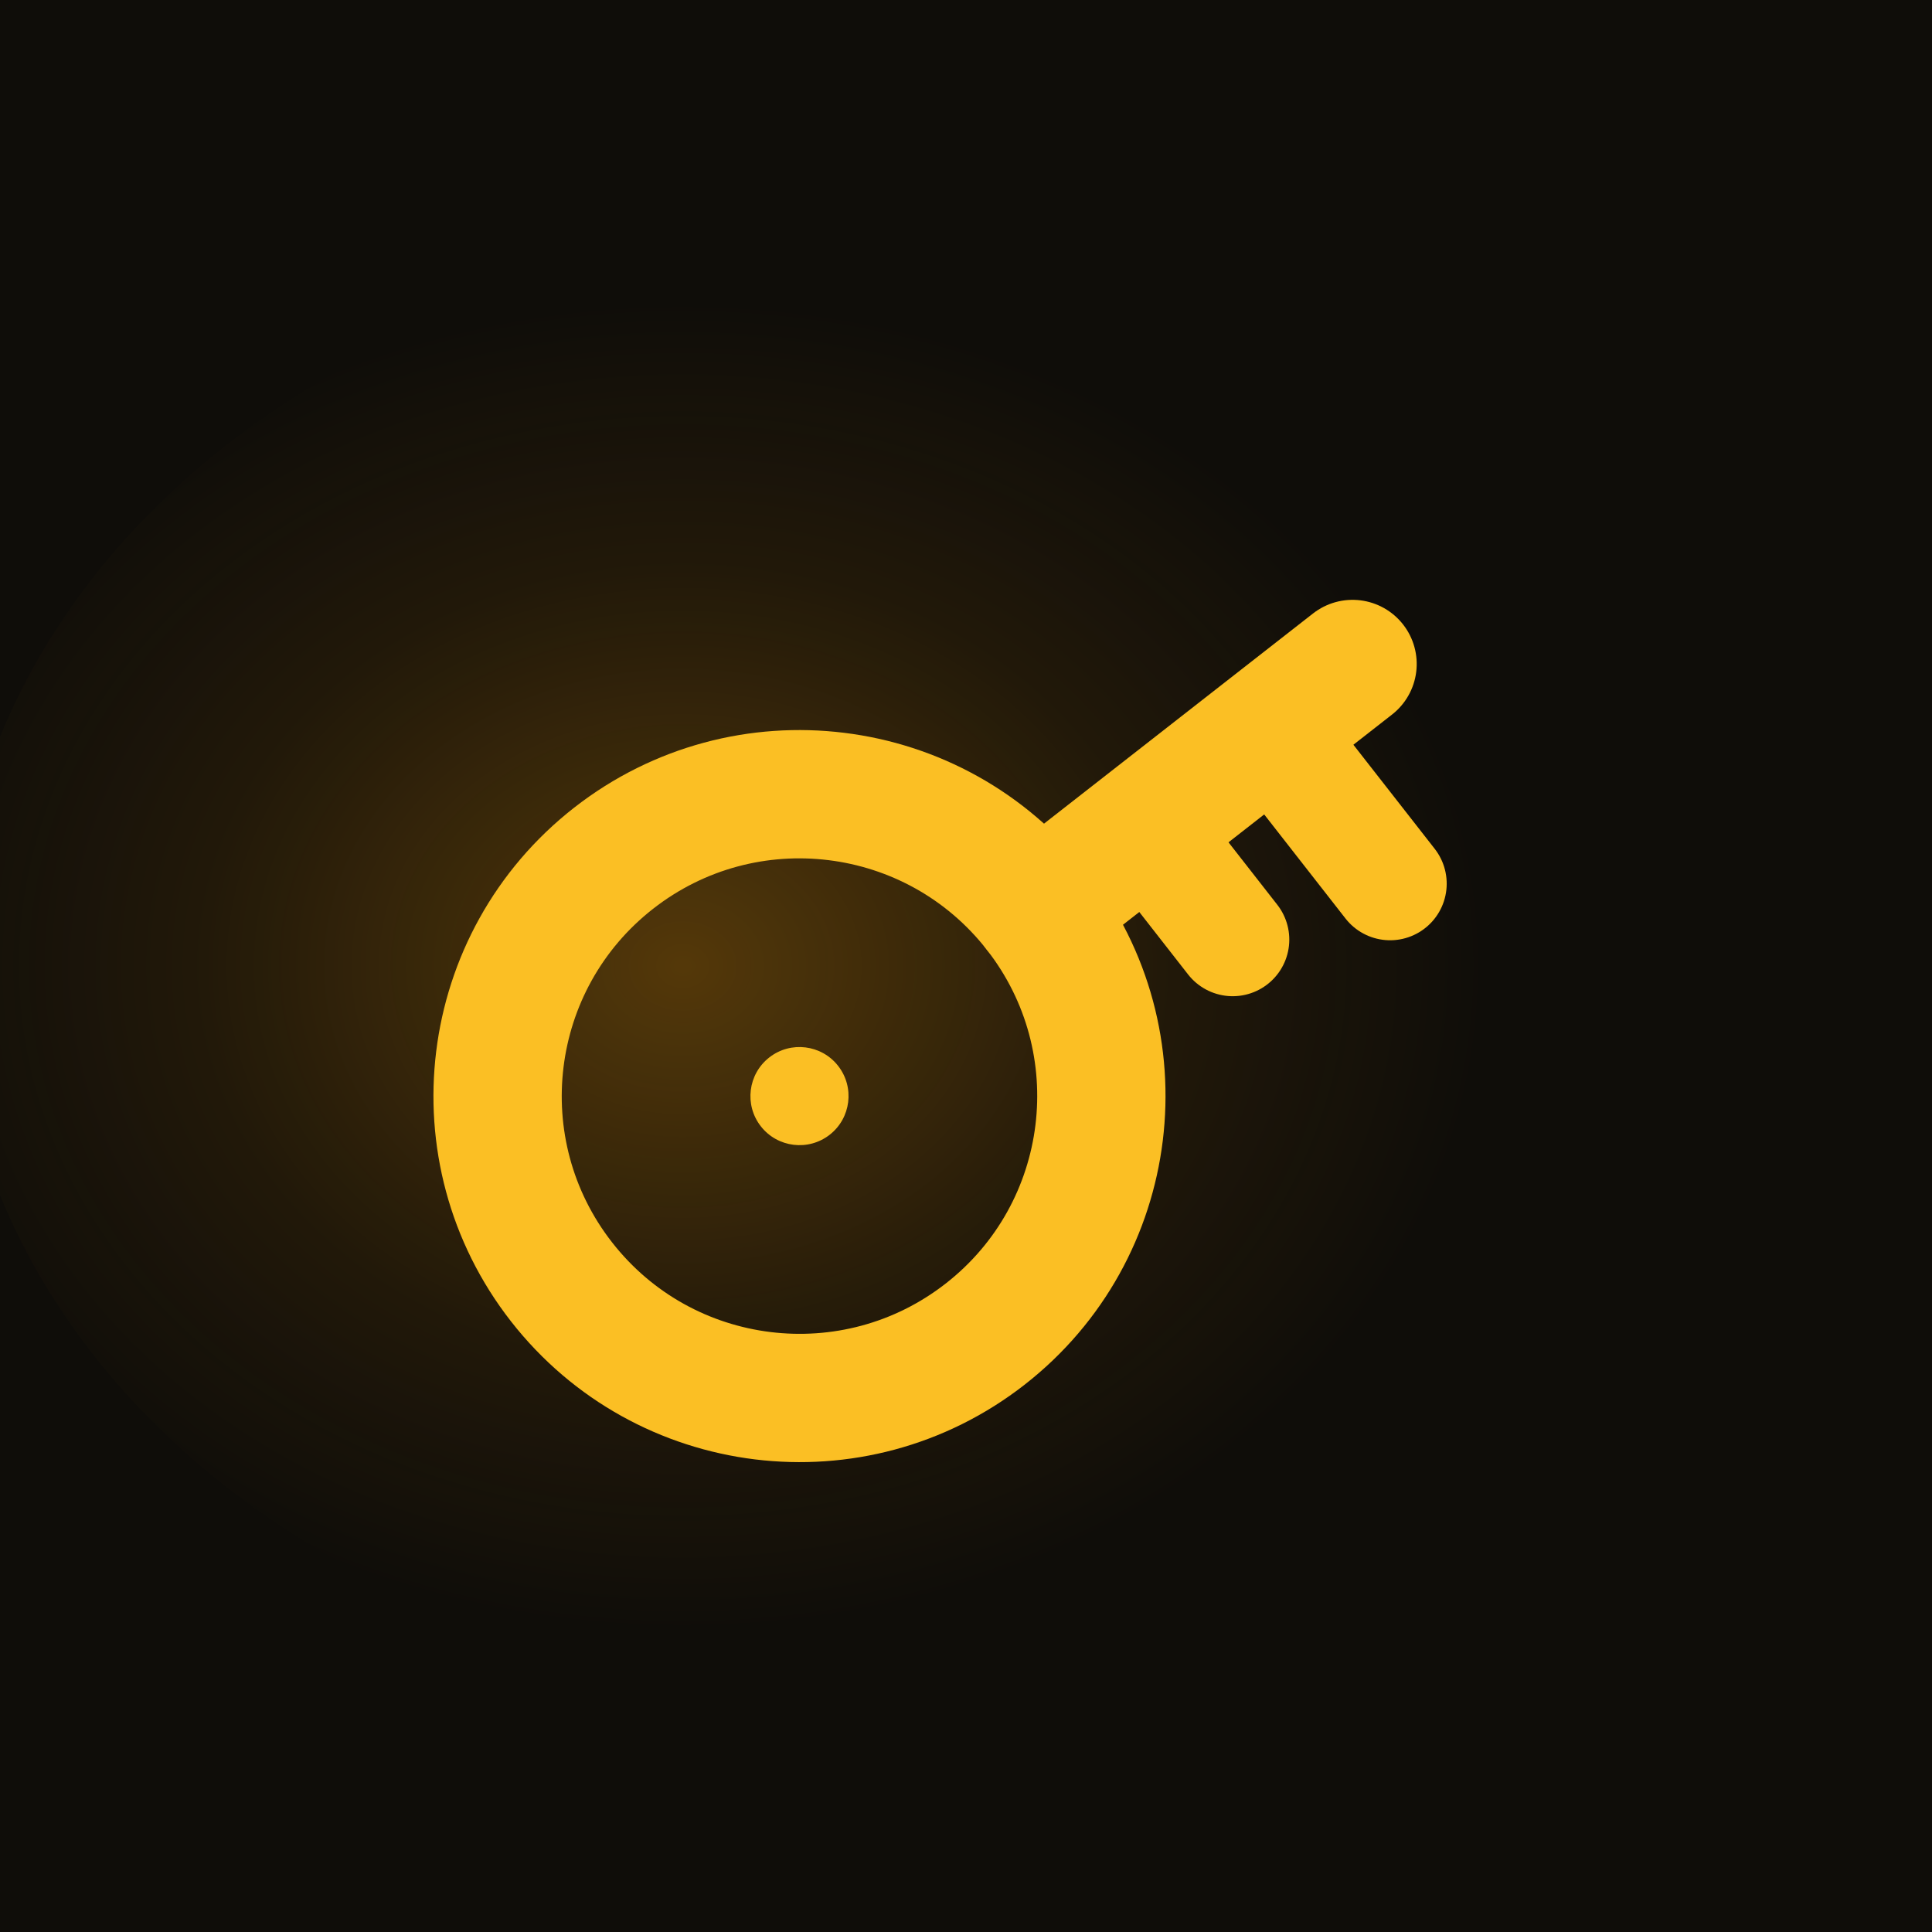
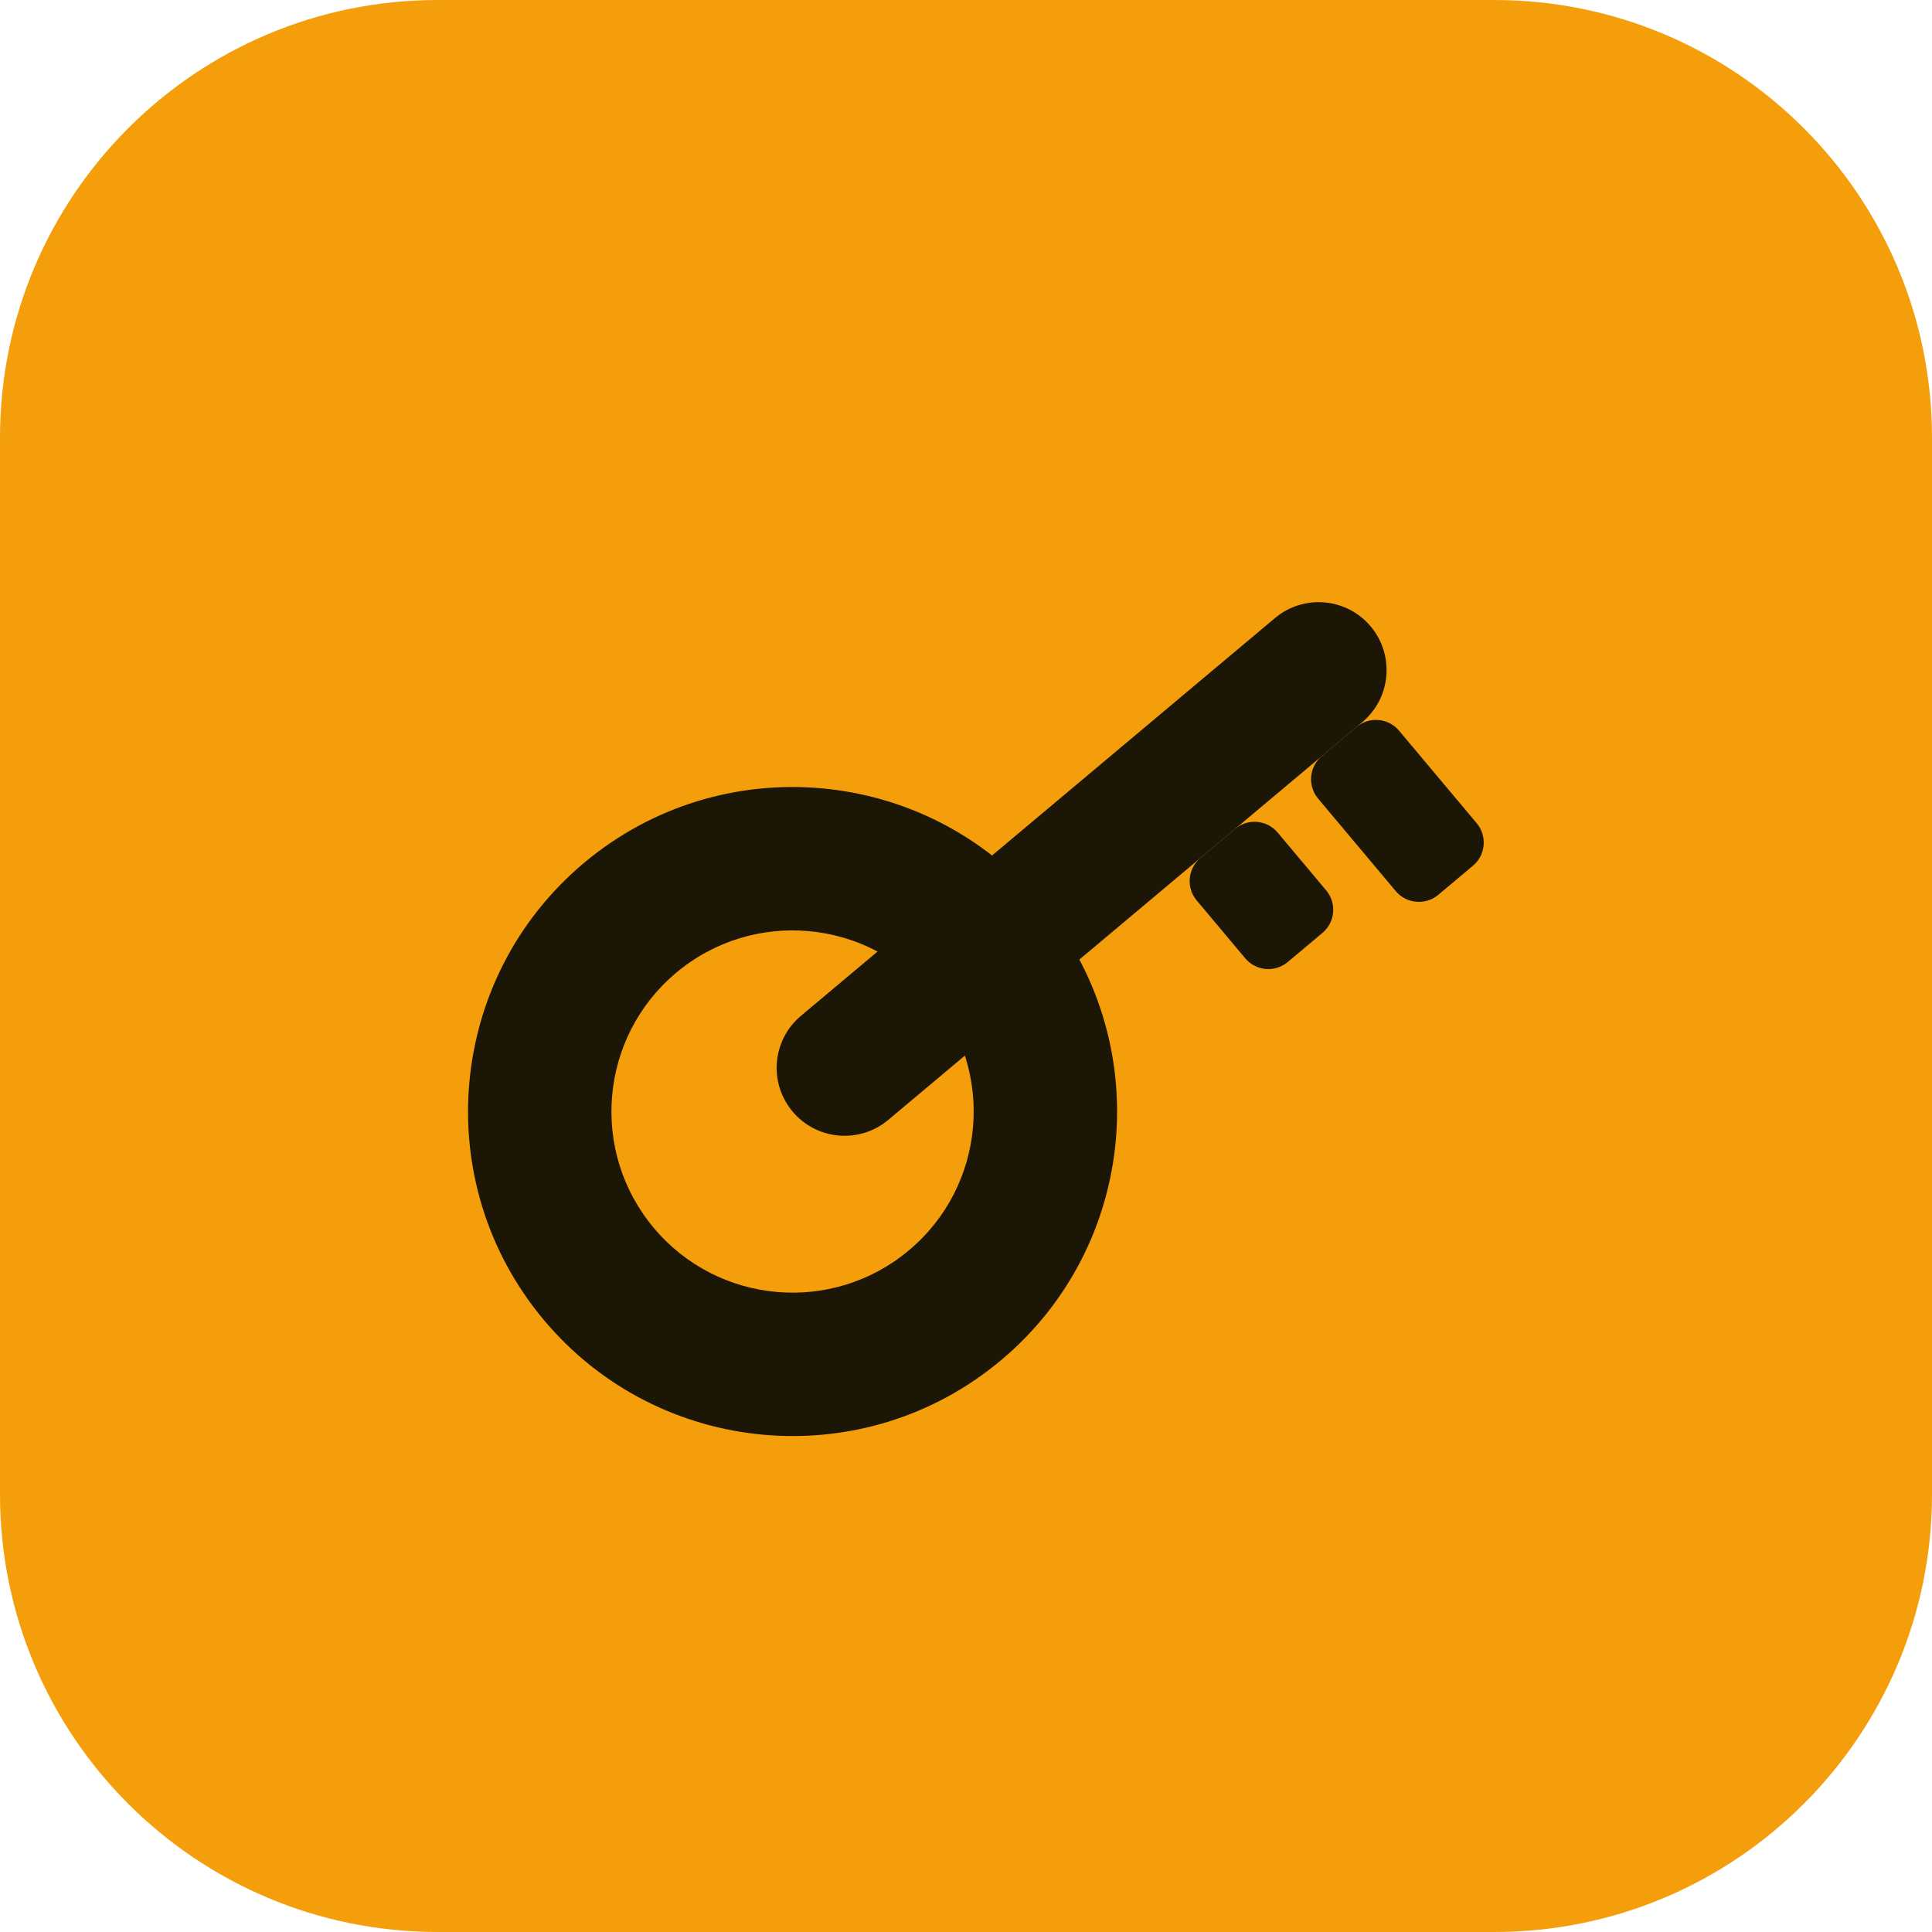
<svg xmlns="http://www.w3.org/2000/svg" viewBox="0 0 512 512">
-   <defs>
-     <radialGradient id="glow" cx="42%" cy="50%" r="46%">
-       <stop offset="0%" stop-color="#f59e0b" stop-opacity="0.3" />
-       <stop offset="60%" stop-color="#f59e0b" stop-opacity="0.08" />
-       <stop offset="100%" stop-color="#f59e0b" stop-opacity="0" />
-     </radialGradient>
-   </defs>
-   <rect width="512" height="512" fill="#0f0d09" />
-   <ellipse cx="218" cy="256" rx="230" ry="190" fill="url(#glow)" />
-   <g transform="rotate(-38, 256, 256)" stroke="#fbbf24" stroke-linecap="round" stroke-linejoin="round" fill="none">
-     <circle cx="200" cy="256" r="80" stroke-width="34" />
-     <line x1="280" y1="256" x2="386" y2="256" stroke-width="34" />
-     <line x1="358" y1="256" x2="358" y2="308" stroke-width="30" />
-     <line x1="316" y1="256" x2="316" y2="294" stroke-width="30" />
+   <rect width="512" height="512" rx="116" fill="#f59e0b" />
+   <g transform="rotate(-40 256 256)" fill="#1c1606">
+     <path fill-rule="evenodd" d="       M 282,256 A 86,86 0 0,1 110,256 A 86,86 0 0,1 282,256 Z       M 244,256 A 48,48 0 0,0 148,256 A 48,48 0 0,0 244,256 Z" />
+     <rect x="196" y="238" width="200" height="36" rx="18" />
+     <rect x="356" y="274" width="28" height="48" rx="8" />
+     <rect x="314" y="274" width="28" height="36" rx="8" />
  </g>
-   <circle cx="200" cy="256" r="13" fill="#fbbf24" transform="rotate(-38, 256, 256)" />
</svg>
